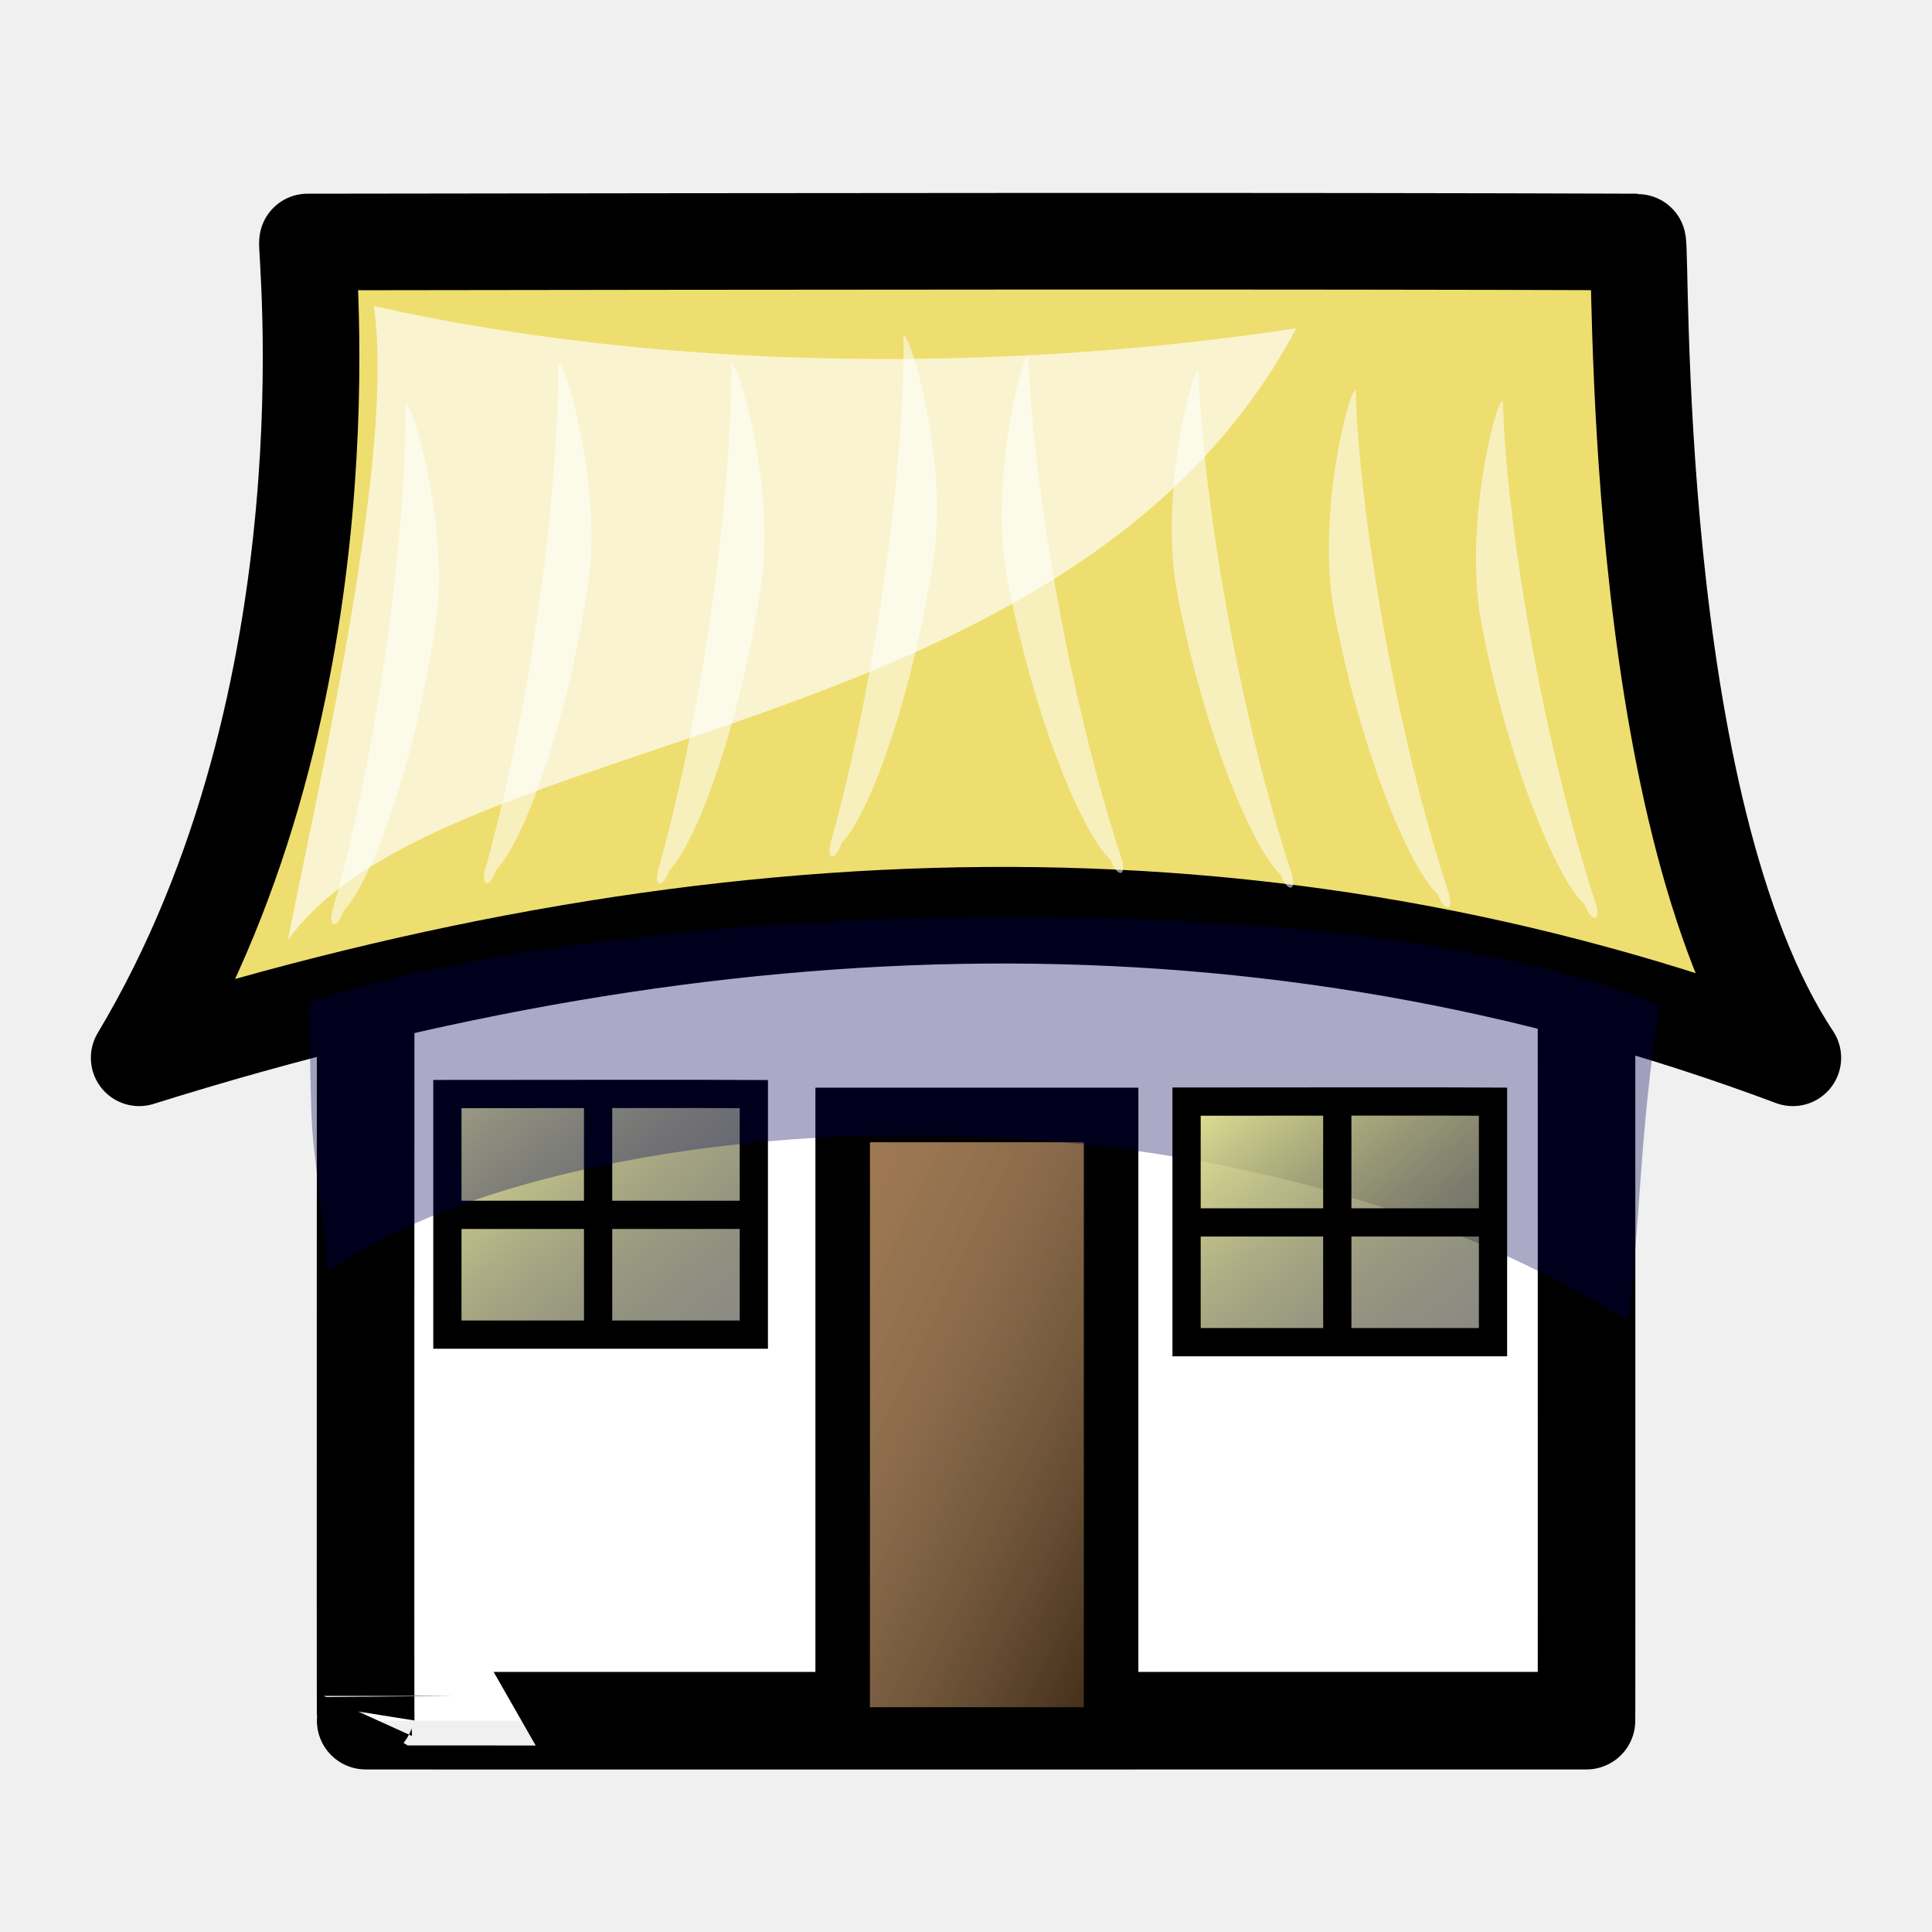
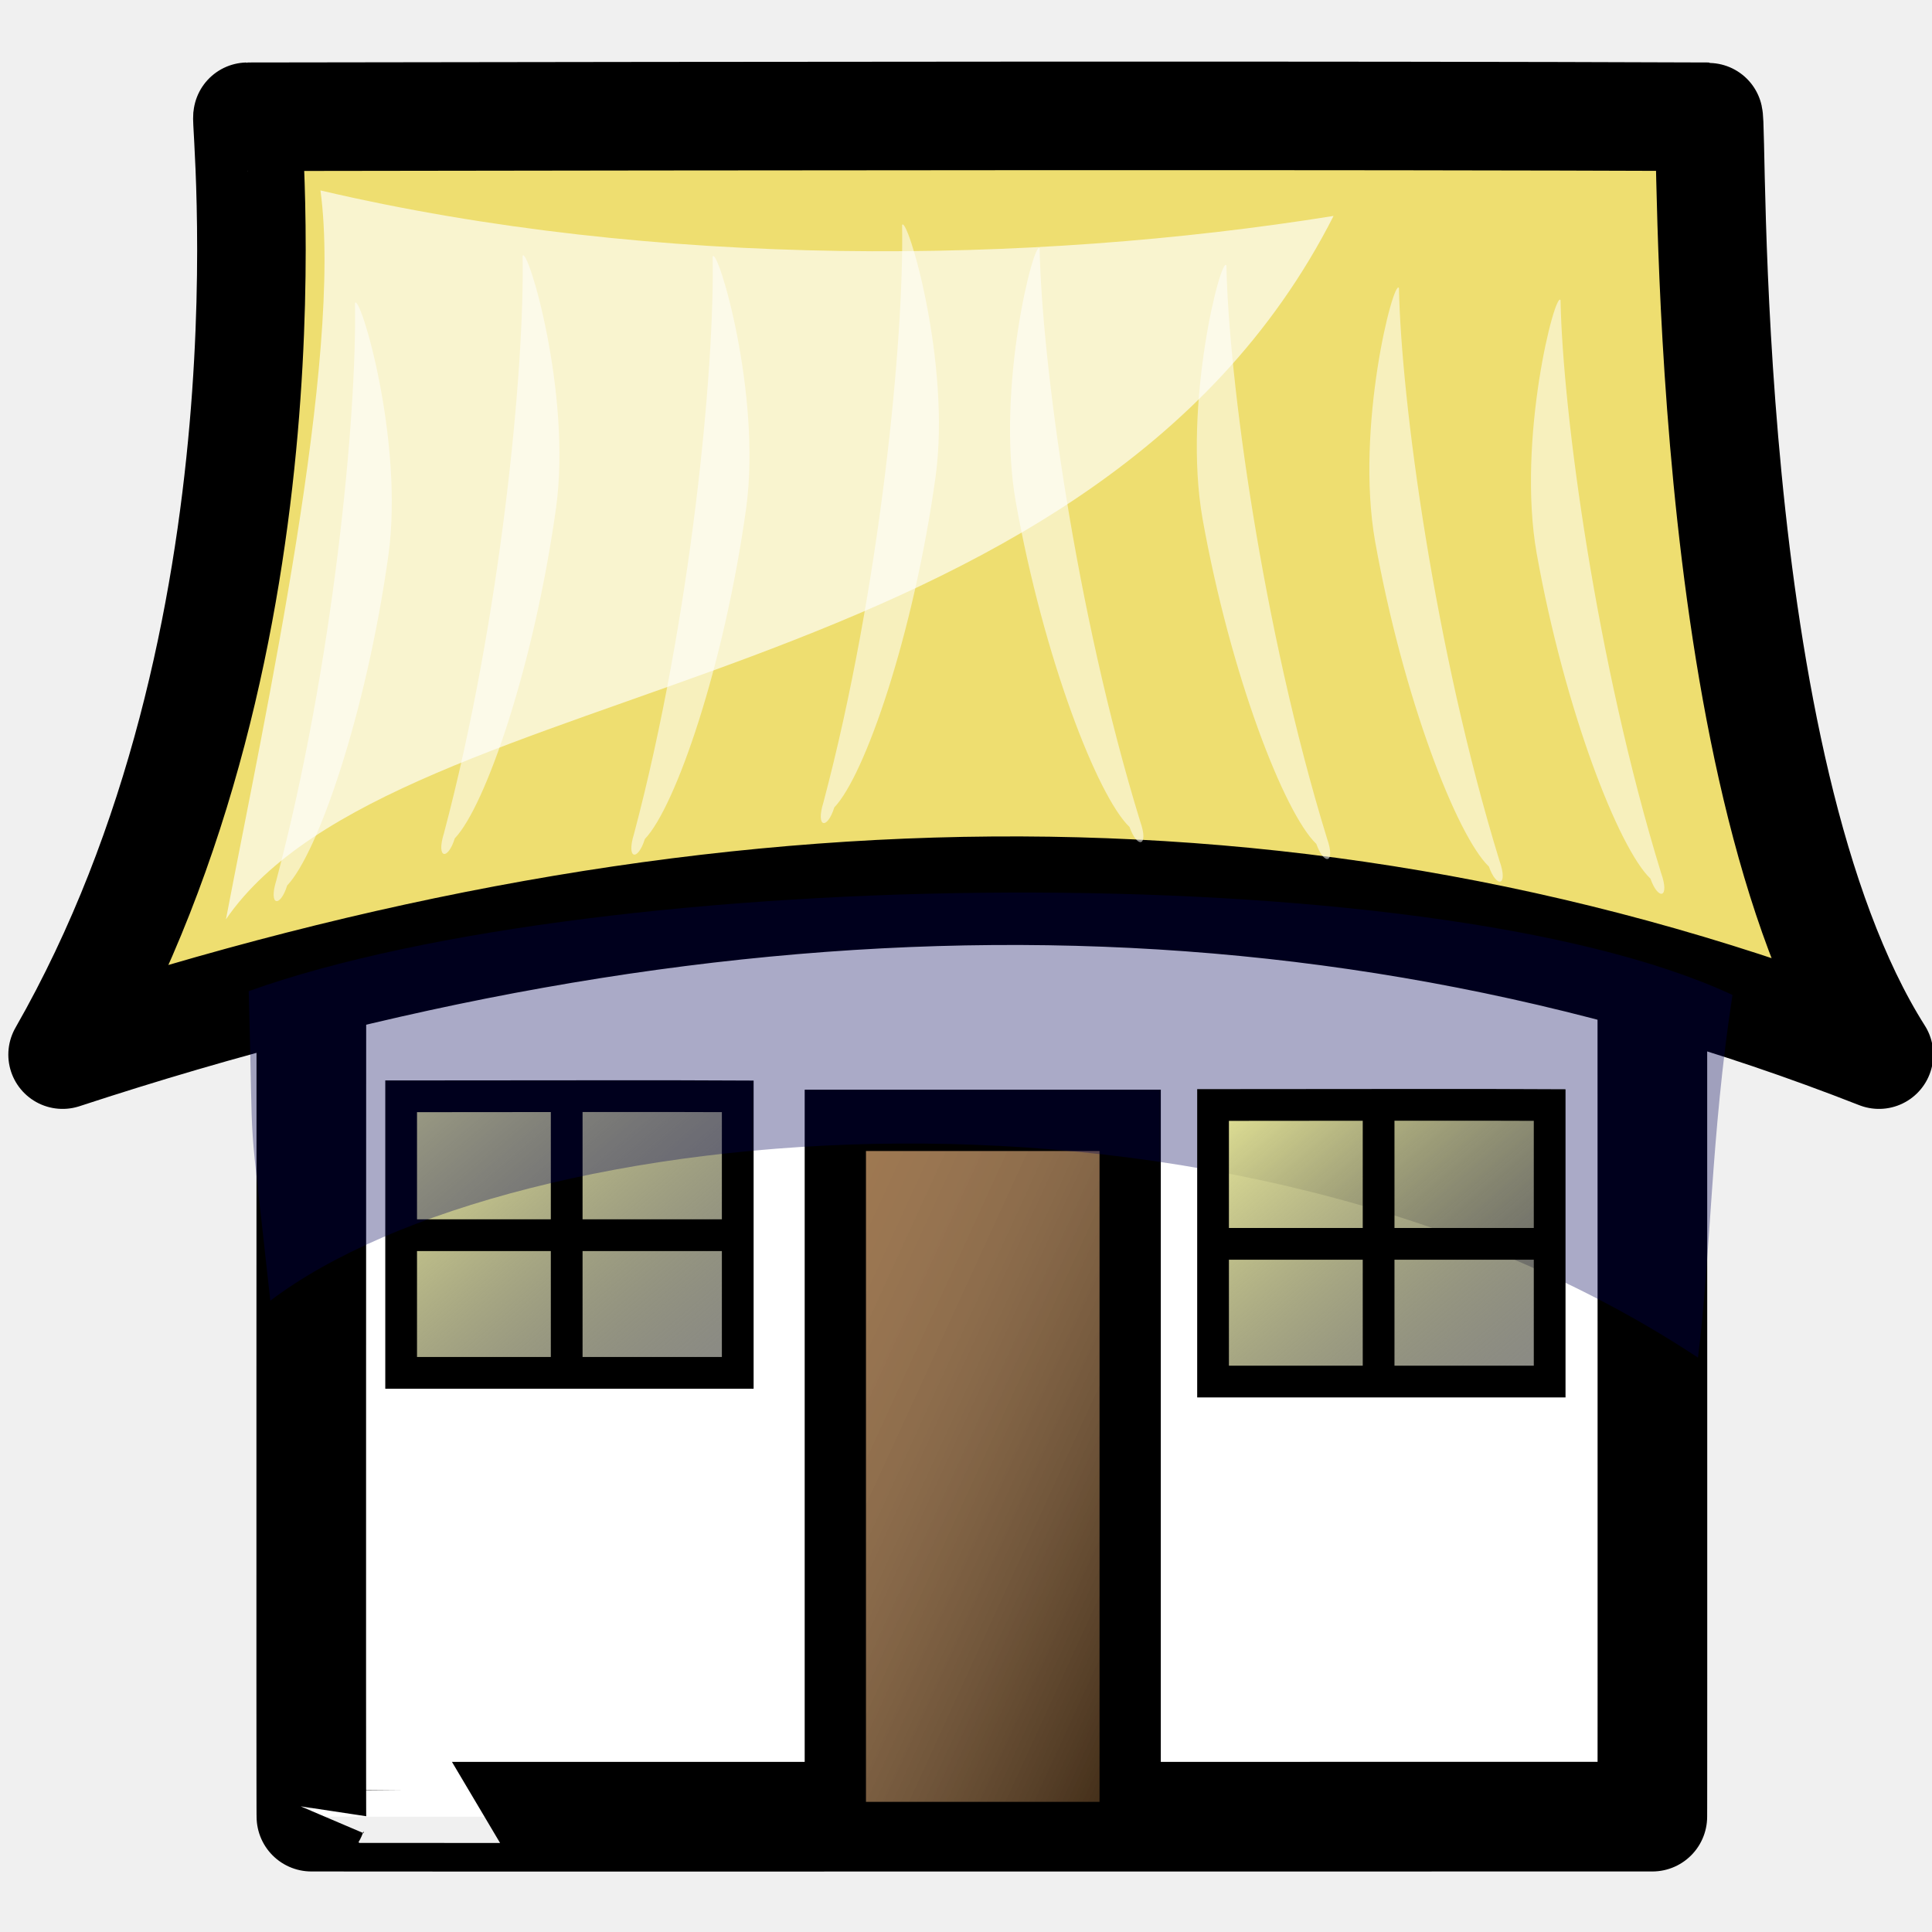
- <svg xmlns="http://www.w3.org/2000/svg" xmlns:xlink="http://www.w3.org/1999/xlink" height="400" id="svg32" style="fill:#000000;fill-opacity:0.5;stroke:none" width="400" version="1.0">
+ <svg xmlns="http://www.w3.org/2000/svg" xmlns:xlink="http://www.w3.org/1999/xlink" height="320" id="svg32" style="fill:#000000;fill-opacity:0.5;stroke:none" width="320" version="1.0">
  <defs id="defs34">
    <linearGradient id="linearGradient60">
      <stop id="stop61" offset="0" style="stop-color:#ffffb2;stop-opacity:0.961;" />
      <stop id="stop62" offset="1" style="stop-color:#000000;stop-opacity:0.459;" />
    </linearGradient>
    <linearGradient id="linearGradient57">
      <stop id="stop58" offset="0" style="stop-color:#ffff9f;stop-opacity:0.961;" />
      <stop id="stop59" offset="1" style="stop-color:#000000;stop-opacity:0.459;" />
    </linearGradient>
    <linearGradient id="linearGradient129">
      <stop id="stop130" offset="0" style="stop-color:#ffffff;stop-opacity:0.271;" />
      <stop id="stop131" offset="1" style="stop-color:#000000;stop-opacity:0.678;" />
    </linearGradient>
    <linearGradient id="linearGradient132" x1="263.777" x2="360.865" xlink:href="#linearGradient129" y1="143.785" y2="240.874" gradientTransform="scale(0.692146,1.444783)" gradientUnits="userSpaceOnUse" />
    <linearGradient id="linearGradient142" x1="211.921" x2="282.526" xlink:href="#linearGradient57" y1="253.853" y2="324.457" gradientTransform="scale(1.202247,0.831776)" gradientUnits="userSpaceOnUse" />
    <linearGradient id="linearGradient48" x1="0" x2="1" xlink:href="#linearGradient129" y1="0" y2="1" />
    <linearGradient id="linearGradient49" x1="73.753" x2="144.425" xlink:href="#linearGradient57" y1="247.722" y2="318.394" gradientTransform="scale(1.201518,0.83228)" gradientUnits="userSpaceOnUse" />
    <linearGradient id="linearGradient50" x1="0.451" x2="0.408" xlink:href="#linearGradient129" y1="0.429" y2="0.474" />
    <linearGradient id="linearGradient53" x1="-0.337" x2="0.467" xlink:href="#linearGradient129" y1="0.549" y2="0.56" />
    <linearGradient id="linearGradient54" x1="1.095" x2="0.413" xlink:href="#linearGradient129" y1="0.125" y2="0.812" />
    <linearGradient xlink:href="#linearGradient57" id="linearGradient2609" gradientUnits="userSpaceOnUse" gradientTransform="matrix(1.03919,0,0,0.84212,162.532,16.30642)" x1="73.753" y1="247.722" x2="144.425" y2="318.394" />
    <linearGradient xlink:href="#linearGradient129" id="linearGradient2614" gradientUnits="userSpaceOnUse" gradientTransform="matrix(0.6946257,0,0,1.449959,-14.40371,16.67548)" x1="263.777" y1="143.785" x2="360.865" y2="240.874" />
    <linearGradient xlink:href="#linearGradient57" id="linearGradient2619" gradientUnits="userSpaceOnUse" gradientTransform="matrix(1.03919,0,0,0.84212,9.491979,14.7408)" x1="73.753" y1="247.722" x2="144.425" y2="318.394" />
-     <linearGradient xlink:href="#linearGradient57" id="linearGradient4882" gradientUnits="userSpaceOnUse" gradientTransform="matrix(1.03919,0,0,0.84212,162.532,16.30642)" x1="73.753" y1="247.722" x2="144.425" y2="318.394" />
-     <linearGradient xlink:href="#linearGradient129" id="linearGradient4887" gradientUnits="userSpaceOnUse" gradientTransform="matrix(0.6946257,0,0,1.449959,-14.40371,16.67548)" x1="263.777" y1="143.785" x2="360.865" y2="240.874" />
-     <linearGradient xlink:href="#linearGradient57" id="linearGradient4892" gradientUnits="userSpaceOnUse" gradientTransform="matrix(1.03919,0,0,0.84212,9.491979,14.7408)" x1="73.753" y1="247.722" x2="144.425" y2="318.394" />
+     <linearGradient xlink:href="#linearGradient57" id="linearGradient4882" gradientUnits="userSpaceOnUse" gradientTransform="matrix(0.9131527,0,0,0.7744954,127.8694,-11.74449)" x1="73.753" y1="247.722" x2="144.425" y2="318.394" />
+     <linearGradient xlink:href="#linearGradient129" id="linearGradient4887" gradientUnits="userSpaceOnUse" gradientTransform="matrix(0.6103783,0,0,1.333523,-27.60677,-11.40507)" x1="263.777" y1="143.785" x2="360.865" y2="240.874" />
+     <linearGradient xlink:href="#linearGradient57" id="linearGradient4892" gradientUnits="userSpaceOnUse" gradientTransform="matrix(0.9131527,0,0,0.7744954,-6.609265,-13.1844)" x1="73.753" y1="247.722" x2="144.425" y2="318.394" />
  </defs>
-   <path d="" id="path68" style="font-size:12px;fill:#7f7f7f;fill-opacity:1;fill-rule:evenodd;stroke:black;stroke-width:0.997" />
-   <path d="" id="path47" style="font-size:12px;fill:#7f7f7f;fill-opacity:1;fill-rule:evenodd;stroke:black;stroke-width:0.997" />
-   <path d="M 75.712,179.442 C 75.712,198.447 75.638,356.466 75.712,356.243 C 75.691,356.278 236.084,356.243 328.465,356.243 C 328.508,356.432 328.465,195.347 328.465,179.442 C 332.028,166.656 79.134,175.484 75.712,179.442 z" id="path77" style="font-size:12px;fill:#ffffff;fill-opacity:1;fill-rule:evenodd;stroke:#000000;stroke-width:20.202;stroke-miterlimit:4;stroke-dasharray:none" />
-   <path d="M 63.668,50.102 C 63.063,50.103 73.945,143.616 28.812,219.007 C 149.047,181.307 261.804,178.015 371.188,219.007 C 336.931,167.368 340.018,50.106 339.033,50.102 C 267.856,49.832 167.55,49.957 63.668,50.102 z" id="path48" style="font-size:12px;fill:#eede70;fill-opacity:1;fill-rule:evenodd;stroke:#000000;stroke-width:20;stroke-linejoin:round;stroke-miterlimit:4;stroke-dasharray:none" />
-   <path d="M 83.921,83.661 C 84.324,103.85 79.818,149.01 69.097,187.625 C 67.59,192.245 69.815,192.616 71.144,188.546 C 76.908,182.793 86.069,157.528 90.232,129.025 C 93.199,108.33 84.824,81.704 83.921,83.661 z" id="path49" style="fill:#ffffff;fill-opacity:0.538;fill-rule:evenodd;stroke:none;stroke-width:1px;stroke-linecap:butt;stroke-linejoin:miter;stroke-opacity:1" />
-   <path d="M 115.518,75.168 C 115.921,95.357 111.415,140.517 100.695,179.132 C 99.187,183.752 101.412,184.123 102.741,180.053 C 108.505,174.3 117.666,149.035 121.829,120.532 C 124.796,99.836 116.421,73.211 115.518,75.168 z" id="path50" style="fill:#ffffff;fill-opacity:0.538;fill-rule:evenodd;stroke:none;stroke-width:1px;stroke-linecap:butt;stroke-linejoin:miter;stroke-opacity:1" />
-   <path d="M 151.343,75.291 C 151.745,95.48 147.239,140.639 136.519,179.255 C 135.011,183.874 137.236,184.246 138.565,180.176 C 144.33,174.423 153.491,149.158 157.653,120.655 C 160.621,99.959 152.245,73.333 151.343,75.291 z" id="path51" style="fill:#ffffff;fill-opacity:0.538;fill-rule:evenodd;stroke:none;stroke-width:1px;stroke-linecap:butt;stroke-linejoin:miter;stroke-opacity:1" />
-   <path d="M 187.051,69.605 C 187.453,89.794 182.947,134.954 172.227,173.569 C 170.72,178.188 172.945,178.56 174.273,174.49 C 180.038,168.737 189.199,143.472 193.362,114.969 C 196.329,94.273 187.953,67.648 187.051,69.605 z" id="path52" style="fill:#ffffff;fill-opacity:0.538;fill-rule:evenodd;stroke:none;stroke-width:1px;stroke-linecap:butt;stroke-linejoin:miter;stroke-opacity:1" />
-   <path d="M 212.974,73.835 C 213.377,94.024 219.68,138.928 231.93,177.001 C 233.62,181.545 231.412,182.022 229.922,178.018 C 223.934,172.542 213.774,147.734 208.478,119.454 C 204.689,98.918 211.994,71.922 212.974,73.835 z" id="path53" style="fill:#ffffff;fill-opacity:0.538;fill-rule:evenodd;stroke:none;stroke-width:1px;stroke-linecap:butt;stroke-linejoin:miter;stroke-opacity:1" />
-   <path d="M 248.18,76.877 C 248.583,97.066 254.886,141.97 267.136,180.043 C 268.826,184.587 266.618,185.063 265.128,181.06 C 259.14,175.584 248.98,150.775 243.685,122.496 C 239.895,101.96 247.201,74.964 248.18,76.877 z" id="path54" style="fill:#ffffff;fill-opacity:0.538;fill-rule:evenodd;stroke:none;stroke-width:1px;stroke-linecap:butt;stroke-linejoin:miter;stroke-opacity:1" />
-   <path d="M 280.705,80.95 C 281.108,101.139 287.41,146.044 299.66,184.116 C 301.351,188.66 299.143,189.137 297.653,185.133 C 291.664,179.657 281.504,154.849 276.209,126.569 C 272.419,106.033 279.725,79.037 280.705,80.95 z" id="path55" style="fill:#ffffff;fill-opacity:0.538;fill-rule:evenodd;stroke:none;stroke-width:1px;stroke-linecap:butt;stroke-linejoin:miter;stroke-opacity:1" />
-   <path d="M 311.163,83.137 C 311.566,103.326 317.868,148.23 330.118,186.303 C 331.809,190.847 329.601,191.323 328.111,187.32 C 322.122,181.844 311.962,157.036 306.667,128.756 C 302.877,108.22 310.183,81.224 311.163,83.137 z" id="path56" style="fill:#ffffff;fill-opacity:0.538;fill-rule:evenodd;stroke:none;stroke-width:1px;stroke-linecap:butt;stroke-linejoin:miter;stroke-opacity:1" />
-   <path d="M 175.636,356.379 C 175.636,350.587 172.671,247.206 170.975,230.844 C 180.087,230.844 212.546,229.316 226.549,233.022 C 229.217,251.089 229.894,323.484 229.894,360.275 C 222.795,360.275 178.15,360.707 175.636,356.379 z" id="path58" style="font-size:12px;fill:#7f470e;fill-opacity:1;fill-rule:evenodd;stroke:none;stroke-width:10.963" />
-   <path d="M 156.073,276.317 C 141.781,276.317 116.574,276.317 92.626,276.317 C 92.626,261.705 92.626,242.22 92.626,226.515 C 108.49,226.515 146.288,226.442 156.073,226.515 C 156.073,240.975 156.073,260.4 156.073,276.317 z" id="path67" style="font-size:12px;fill:url(#linearGradient4892);fill-opacity:1;fill-rule:evenodd;stroke:#000000;stroke-width:5.847;stroke-dasharray:none" />
-   <path d="M 123.831,227.711 C 123.831,245.524 123.831,258.764 123.831,276.077" id="path70" style="font-size:12px;fill:none;fill-opacity:1;fill-rule:evenodd;stroke:#000000;stroke-width:5.847;stroke-dasharray:none" />
-   <path d="M 157.189,251.523 C 148.11,251.523 102.443,251.523 91.496,251.523" id="path73" style="font-size:12px;fill:none;fill-opacity:1;fill-rule:evenodd;stroke:#000000;stroke-width:5.847;stroke-dasharray:none" />
-   <path d="M 174.467,359.101 C 174.467,353.309 174.467,247.599 174.467,230.844 C 183.579,230.844 214.07,230.844 230.041,230.844 C 230.041,249.958 230.041,315.115 230.041,359.101 C 222.942,359.101 190.701,359.101 174.467,359.101 z" id="path76" style="font-size:12px;fill:url(#linearGradient4887);fill-opacity:1;fill-rule:evenodd;stroke:#000000;stroke-width:11.29;stroke-dasharray:none" />
-   <path d="M 77.418,63.372 C 140.809,77.547 211.218,76.724 268.379,67.965 C 222.077,155.156 91.68,150.075 59.604,194.635 C 66.964,157.876 81.694,93.415 77.418,63.372 z" id="path78" style="fill:#ffffff;fill-opacity:0.663;fill-rule:evenodd;stroke:none;stroke-width:1px;stroke-linecap:butt;stroke-linejoin:miter;stroke-opacity:1" />
-   <path d="M 63.898,207.576 C 130.027,184.93 286.091,182.645 343.571,208.26 C 339.459,233.924 339.571,254.464 337.073,273.574 C 248.294,217.62 113.922,230.154 67.966,263.317 C 63.573,224.791 64.859,241.315 63.898,207.576 z" id="path190" style="fill:#000059;fill-opacity:0.335;fill-rule:evenodd;stroke:none;stroke-width:1px;stroke-linecap:butt;stroke-linejoin:miter;stroke-opacity:1" />
-   <path style="font-size:12px;fill:url(#linearGradient4882);fill-opacity:1;fill-rule:evenodd;stroke:#000000;stroke-width:5.847;stroke-dasharray:none" id="path2456" d="M 309.113,277.882 C 294.821,277.882 269.614,277.882 245.666,277.882 C 245.666,263.271 245.666,243.786 245.666,228.081 C 261.53,228.081 299.329,228.008 309.113,228.081 C 309.113,242.54 309.113,261.966 309.113,277.882 z" />
-   <path style="font-size:12px;fill:none;fill-opacity:1;fill-rule:evenodd;stroke:#000000;stroke-width:5.847;stroke-dasharray:none" id="path2458" d="M 276.871,229.277 C 276.871,247.09 276.871,260.33 276.871,277.643" />
-   <path style="font-size:12px;fill:none;fill-opacity:1;fill-rule:evenodd;stroke:#000000;stroke-width:5.847;stroke-dasharray:none" id="path2460" d="M 310.229,253.088 C 301.15,253.088 255.483,253.088 244.536,253.088" />
+   <path d="" id="path68" style="font-size:12px;fill:#7f7f7f;fill-opacity:1;fill-rule:evenodd;stroke:#000000;stroke-width:0.997" />
+   <path d="" id="path47" style="font-size:12px;fill:#7f7f7f;fill-opacity:1;fill-rule:evenodd;stroke:#000000;stroke-width:0.997" />
+   <path d="m 51.579,138.291 c 0,17.479 -0.065,162.808 0,162.603 -0.018,0.033 140.921,0 222.098,0 0.038,0.174 0,-147.975 0,-162.603 3.131,-11.759 -219.091,-3.64 -222.098,0 z" id="path77" style="font-size:12px;fill:#ffffff;fill-opacity:1;fill-rule:evenodd;stroke:#000000;stroke-width:18.161;stroke-miterlimit:4;stroke-dasharray:none" />
+   <path d="m 40.996,19.337 c -0.532,7.78e-4 9.03,86.004 -30.628,155.342 105.652,-34.673 204.733,-37.701 300.851,0 C 281.116,127.187 283.829,19.341 282.963,19.337 c -62.544,-0.248 -150.685,-0.133 -241.967,0 z" id="path48" style="font-size:12px;fill:#eede70;fill-opacity:1;fill-rule:evenodd;stroke:#000000;stroke-width:17.979;stroke-linejoin:round;stroke-miterlimit:4;stroke-dasharray:none" />
+   <path d="m 58.793,50.202 c 0.354,18.568 -3.606,60.101 -13.026,95.615 -1.325,4.249 0.63,4.59 1.798,0.847 5.065,-5.291 13.115,-28.527 16.773,-54.741 2.607,-19.034 -4.752,-43.521 -5.545,-41.721 z" id="path49" style="fill:#ffffff;fill-opacity:0.538;fill-rule:evenodd;stroke:none" />
+   <path d="m 86.558,42.39 c 0.354,18.568 -3.606,60.101 -13.026,95.615 -1.325,4.249 0.63,4.59 1.798,0.847 5.065,-5.291 13.115,-28.527 16.773,-54.741 C 94.71,65.078 87.351,40.59 86.558,42.39 z" id="path50" style="fill:#ffffff;fill-opacity:0.538;fill-rule:evenodd;stroke:none" />
+   <path d="m 118.037,42.503 c 0.354,18.568 -3.606,60.101 -13.026,95.615 -1.325,4.249 0.63,4.59 1.798,0.847 5.065,-5.291 13.115,-28.527 16.773,-54.741 2.607,-19.034 -4.752,-43.521 -5.545,-41.721 z" id="path51" style="fill:#ffffff;fill-opacity:0.538;fill-rule:evenodd;stroke:none" />
+   <path d="m 149.414,37.274 c 0.354,18.568 -3.606,60.101 -13.026,95.615 -1.325,4.249 0.63,4.591 1.798,0.847 5.065,-5.291 13.115,-28.527 16.773,-54.741 2.607,-19.034 -4.752,-43.521 -5.545,-41.721 z" id="path52" style="fill:#ffffff;fill-opacity:0.538;fill-rule:evenodd;stroke:none" />
+   <path d="m 172.194,41.164 c 0.354,18.568 5.892,59.866 16.656,94.882 1.485,4.179 -0.455,4.617 -1.764,0.935 -5.262,-5.036 -14.19,-27.852 -18.843,-53.861 -3.33,-18.887 3.09,-43.715 3.951,-41.956 z" id="path53" style="fill:#ffffff;fill-opacity:0.538;fill-rule:evenodd;stroke:none" />
+   <path d="m 203.13,43.962 c 0.354,18.568 5.892,59.866 16.656,94.882 1.486,4.179 -0.455,4.617 -1.764,0.935 -5.262,-5.036 -14.19,-27.852 -18.843,-53.861 -3.33,-18.887 3.09,-43.715 3.951,-41.956 z" id="path54" style="fill:#ffffff;fill-opacity:0.538;fill-rule:evenodd;stroke:none" />
+   <path d="m 231.71,47.708 c 0.354,18.568 5.892,59.866 16.657,94.882 1.485,4.179 -0.455,4.617 -1.764,0.935 -5.262,-5.036 -14.19,-27.852 -18.843,-53.861 -3.33,-18.887 3.09,-43.715 3.951,-41.956 z" id="path55" style="fill:#ffffff;fill-opacity:0.538;fill-rule:evenodd;stroke:none" />
+   <path d="m 258.474,49.719 c 0.354,18.568 5.892,59.866 16.657,94.882 1.485,4.179 -0.455,4.617 -1.764,0.935 -5.262,-5.036 -14.19,-27.852 -18.843,-53.861 -3.33,-18.887 3.09,-43.715 3.951,-41.956 z" id="path56" style="fill:#ffffff;fill-opacity:0.538;fill-rule:evenodd;stroke:none" />
+   <path d="m 139.384,301.019 c 0,-5.327 -2.605,-100.406 -4.096,-115.454 8.007,0 36.529,-1.405 48.834,2.003 2.344,16.617 2.939,83.198 2.939,117.035 -6.238,0 -45.468,0.397 -47.677,-3.583 z" id="path58" style="font-size:12px;fill:#7f470e;fill-opacity:1;fill-rule:evenodd;stroke:none" />
+   <path d="m 122.194,227.386 c -12.559,0 -34.708,0 -55.752,0 0,-13.438 0,-31.359 0,-45.802 13.94,0 47.154,-0.067 55.752,0 0,13.299 0,31.164 0,45.802 z" id="path67" style="font-size:12px;fill:url(#linearGradient4892);fill-opacity:1;fill-rule:evenodd;stroke:#000000;stroke-width:5.256;stroke-dasharray:none" />
+   <path d="m 93.862,182.684 c 0,16.382 0,28.559 0,44.482" id="path70" style="font-size:12px;fill:none;stroke:#000000;stroke-width:5.256;stroke-dasharray:none" />
+   <path d="m 123.174,204.583 c -7.978,0 -48.106,0 -57.726,0" id="path73" style="font-size:12px;fill:none;stroke:#000000;stroke-width:5.256;stroke-dasharray:none" />
+   <path d="m 138.357,303.523 c 0,-5.327 0,-102.548 0,-117.958 8.007,0 34.8,0 48.834,0 0,17.579 0,77.504 0,117.958 -6.238,0 -34.569,0 -48.834,0 z" id="path76" style="font-size:12px;fill:url(#linearGradient4887);fill-opacity:1;fill-rule:evenodd;stroke:#000000;stroke-width:10.15;stroke-dasharray:none" />
+   <path d="M 53.078,31.542 C 108.781,44.578 170.65,43.821 220.879,35.766 180.192,115.955 65.611,111.282 37.425,152.264 43.892,118.457 56.836,59.172 53.078,31.542 z" id="path78" style="fill:#ffffff;fill-opacity:0.663;fill-rule:evenodd;stroke:none" />
+   <path d="M 41.198,164.165 C 99.307,143.338 236.443,141.237 286.952,164.795 c -3.614,23.603 -3.516,42.494 -5.71,60.069 -78.012,-51.461 -196.087,-39.933 -236.469,-9.433 -3.86,-35.433 -2.73,-20.236 -3.574,-51.266 z" id="path190" style="fill:#000059;fill-opacity:0.335;fill-rule:evenodd;stroke:none" />
+   <path style="font-size:12px;fill:url(#linearGradient4882);fill-opacity:1;fill-rule:evenodd;stroke:#000000;stroke-width:5.256;stroke-dasharray:none" id="path2456" d="m 256.672,228.826 c -12.559,0 -34.708,0 -55.752,0 0,-13.438 0,-31.359 0,-45.802 13.94,0 47.154,-0.067 55.752,0 0,13.299 0,31.164 0,45.802 z" />
+   <path style="font-size:12px;fill:none;stroke:#000000;stroke-width:5.256;stroke-dasharray:none" id="path2458" d="m 228.341,184.124 c 0,16.382 0,28.559 0,44.482" />
+   <path style="font-size:12px;fill:none;stroke:#000000;stroke-width:5.256;stroke-dasharray:none" id="path2460" d="m 257.653,206.023 c -7.978,0 -48.106,0 -57.726,0" />
</svg>
